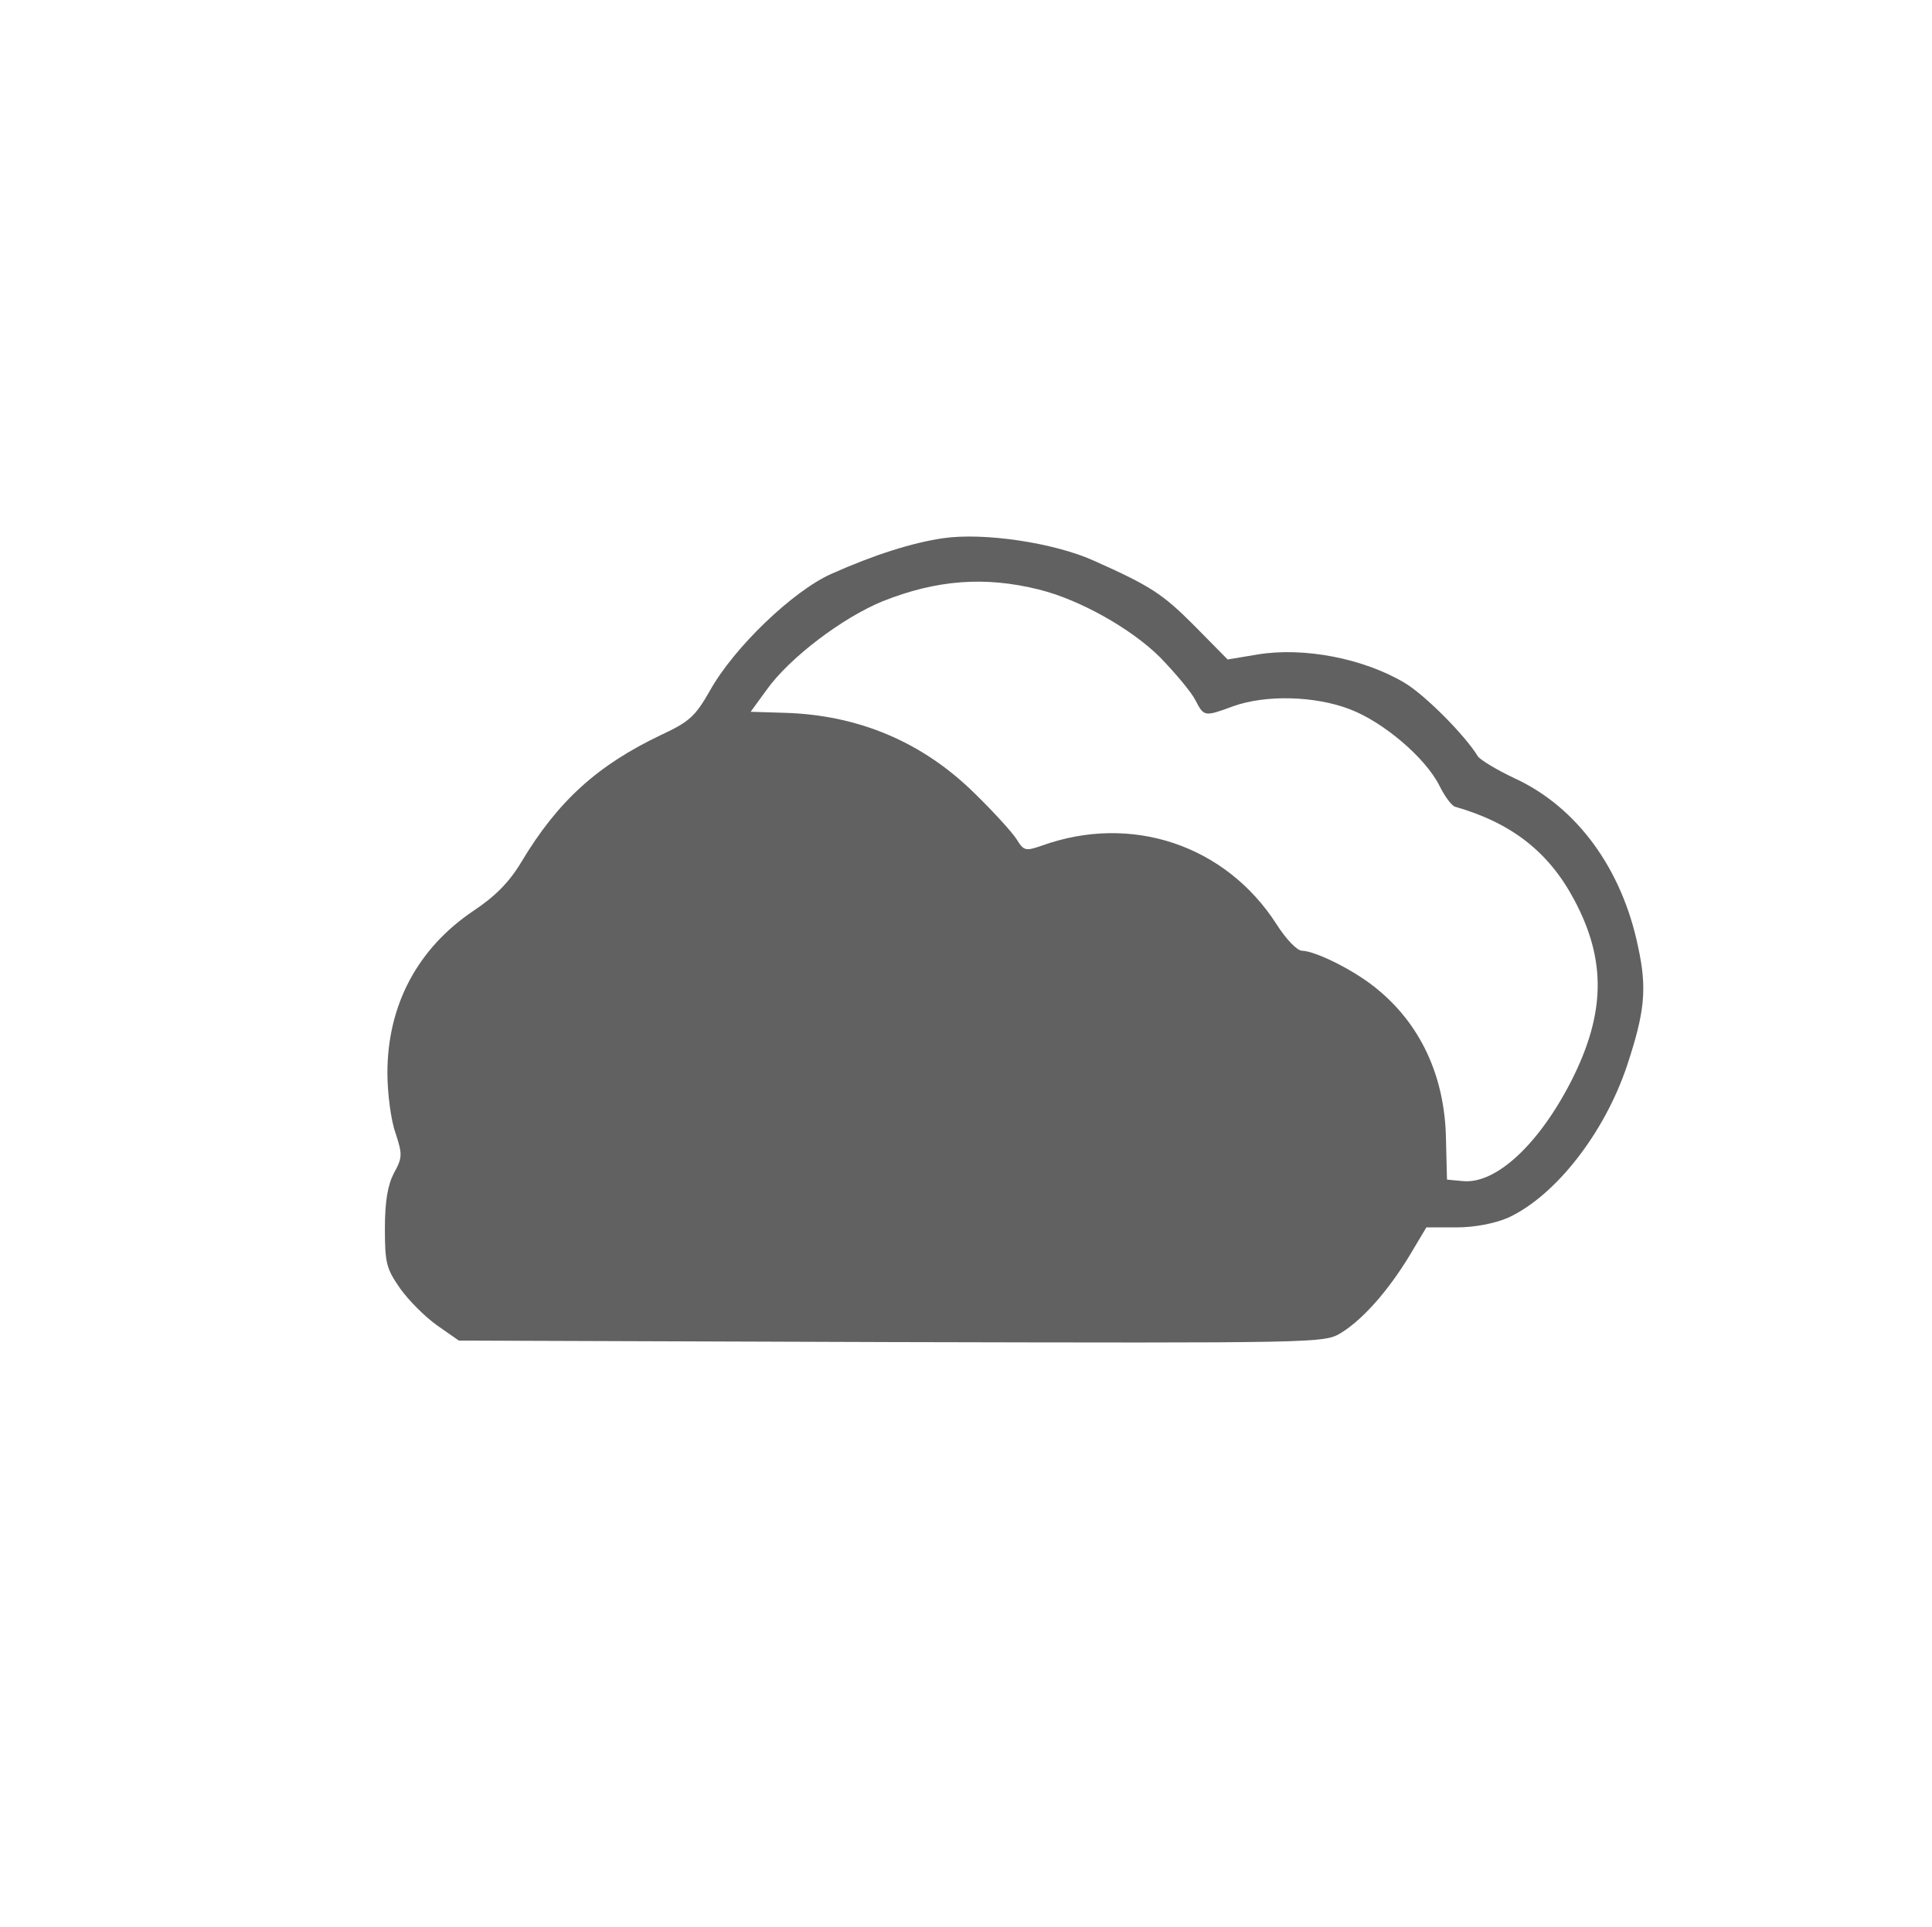
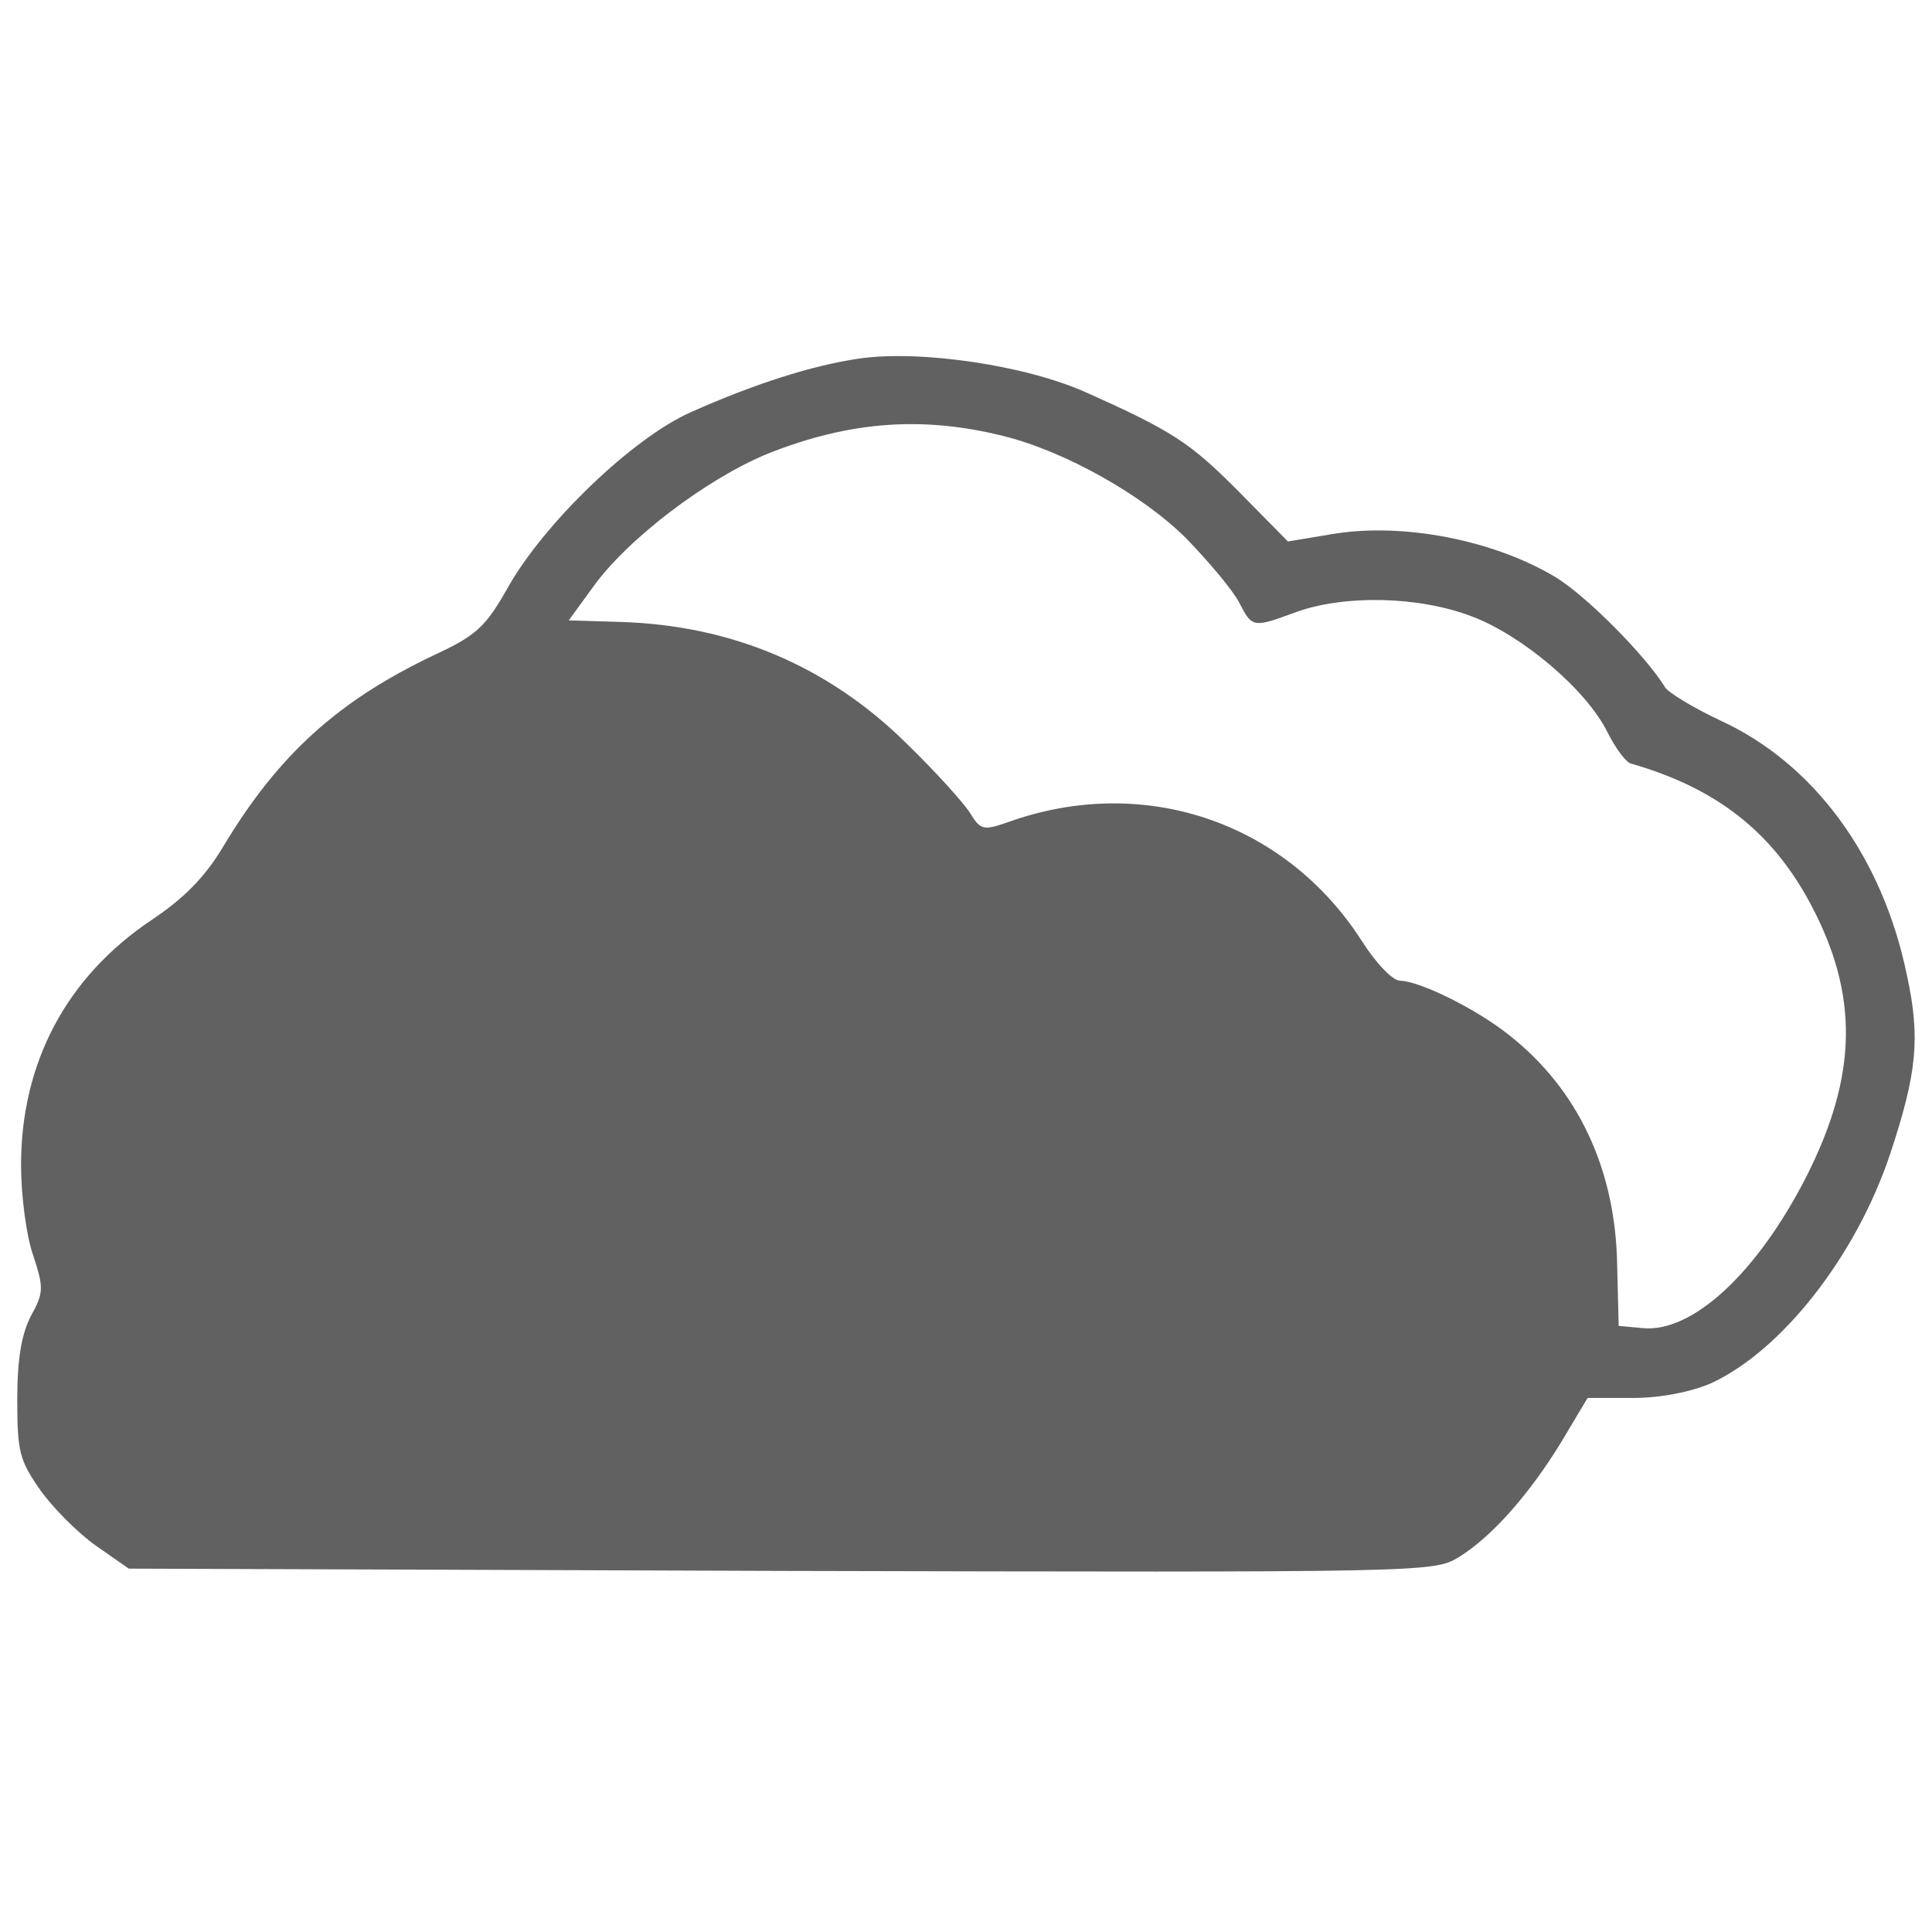
- <svg xmlns="http://www.w3.org/2000/svg" version="1.0" width="384" height="383" preserveAspectRatio="xMidYMid meet" style="">
-   <rect id="backgroundrect" width="100%" height="100%" x="0" y="0" fill="none" stroke="none" />
+ <svg xmlns="http://www.w3.org/2000/svg" version="1.0" width="500" height="500" preserveAspectRatio="xMidYMid meet">
+   <rect id="backgroundrect" width="100%" height="100%" x="0" y="0" fill="none" stroke="none" style="" class="" />
  <g class="currentLayer" style="">
    <g transform="translate(0,383) scale(0.1,-0.1) " fill="#616161" stroke="none" id="svg_1" class="selected" fill-opacity="1">
-       <path d="M1874 2760 c-61 -9 -137 -33 -222 -71 -76 -34 -193 -146 -241 -232 -29 -51 -41 -62 -97 -88 -126 -60 -205 -131 -278 -253 -24 -40 -52 -68 -94 -96 -112 -75 -172 -188 -172 -323 0 -40 7 -94 16 -119 14 -43 14 -49 -3 -80 -12 -23 -18 -55 -18 -110 0 -69 3 -80 30 -119 17 -24 50 -57 74 -74 l43 -30 860 -3 c850 -2 860 -2 893 18 44 27 94 84 136 153 l34 57 60 0 c37 0 76 8 102 19 94 43 192 168 237 303 35 106 40 152 22 235 -32 156 -122 279 -246 336 -36 17 -69 37 -73 44 -25 41 -105 122 -146 146 -81 48 -199 71 -291 56 l-60 -10 -68 69 c-61 61 -85 77 -197 127 -79 36 -220 57 -301 45z m191 -102 c81 -20 184 -78 241 -135 30 -31 62 -69 70 -85 17 -33 18 -33 75 -12 64 23 162 21 232 -6 66 -25 150 -96 178 -152 11 -22 25 -41 32 -42 111 -32 185 -89 236 -185 64 -120 62 -226 -6 -360 -65 -127 -150 -205 -215 -199 l-32 3 -2 80 c-2 127 -52 232 -142 303 -44 35 -117 71 -144 72 -10 0 -32 23 -51 53 -101 157 -288 220 -466 156 -32 -11 -36 -11 -50 12 -8 13 -45 54 -83 91 -104 103 -232 157 -380 161 l-66 2 32 44 c45 63 150 143 231 176 106 42 202 50 310 23z" id="svg_2" fill="#616161" fill-opacity="1" />
+       <path d="M2221.932,2901.822 c-119.76,-17.669 -268.969,-64.788 -435.847,-139.392 c-149.209,-66.751 -378.912,-286.638 -473.149,-455.48 c-56.935,-100.127 -80.494,-121.723 -190.438,-172.768 c-247.373,-117.796 -402.471,-257.189 -545.79,-496.708 c-47.119,-78.531 -102.09,-133.503 -184.548,-188.474 c-219.887,-147.246 -337.683,-369.096 -337.683,-634.138 c0,-78.531 13.743,-184.548 31.412,-233.63 c27.486,-84.421 27.486,-96.2 -5.89,-157.062 c-23.559,-45.155 -35.339,-107.98 -35.339,-215.96 c0,-135.466 5.89,-157.062 58.898,-233.63 c33.376,-47.119 98.164,-111.907 145.282,-145.282 l84.421,-58.898 l1688.416,-5.89 c1668.783,-3.927 1688.416,-3.927 1753.204,35.339 c86.384,53.008 184.548,164.915 267.005,300.381 l66.751,111.907 l117.796,0 c72.641,0 149.209,15.706 200.254,37.302 c184.548,84.421 376.949,329.83 465.296,594.872 c68.715,208.107 78.531,298.418 43.192,461.369 c-62.825,306.271 -239.519,547.753 -482.965,659.66 c-70.678,33.376 -135.466,72.641 -143.319,86.384 c-49.082,80.494 -206.144,239.519 -286.638,286.638 c-159.025,94.237 -390.692,139.392 -571.313,109.943 l-117.796,-19.633 l-133.503,135.466 c-119.76,119.76 -166.878,151.172 -386.765,249.336 c-155.099,70.678 -431.92,111.907 -590.946,88.347 zm374.985,-200.254 c159.025,-39.265 361.242,-153.135 473.149,-265.042 c58.898,-60.861 121.723,-135.466 137.429,-166.878 c33.376,-64.788 35.339,-64.788 147.246,-23.559 c125.65,45.155 318.05,41.229 455.48,-11.78 c129.576,-49.082 294.491,-188.474 349.463,-298.418 c21.596,-43.192 49.082,-80.494 62.825,-82.458 c217.923,-62.825 363.206,-174.731 463.333,-363.206 c125.65,-235.593 121.723,-443.7 -11.78,-706.779 c-127.613,-249.336 -294.491,-402.471 -422.104,-390.692 l-62.825,5.89 l-3.927,157.062 c-3.927,249.336 -102.09,455.48 -278.785,594.872 c-86.384,68.715 -229.703,139.392 -282.711,141.356 c-19.633,0 -62.825,45.155 -100.127,104.054 c-198.291,308.234 -565.423,431.92 -914.886,306.271 c-62.825,-21.596 -70.678,-21.596 -98.164,23.559 c-15.706,25.523 -88.347,106.017 -162.952,178.658 c-204.181,202.217 -455.48,308.234 -746.044,316.087 l-129.576,3.927 l62.825,86.384 c88.347,123.686 294.491,280.748 453.516,345.536 c208.107,82.458 396.581,98.164 608.615,45.155 z" id="svg_2" fill="#616161" />
    </g>
  </g>
</svg>
